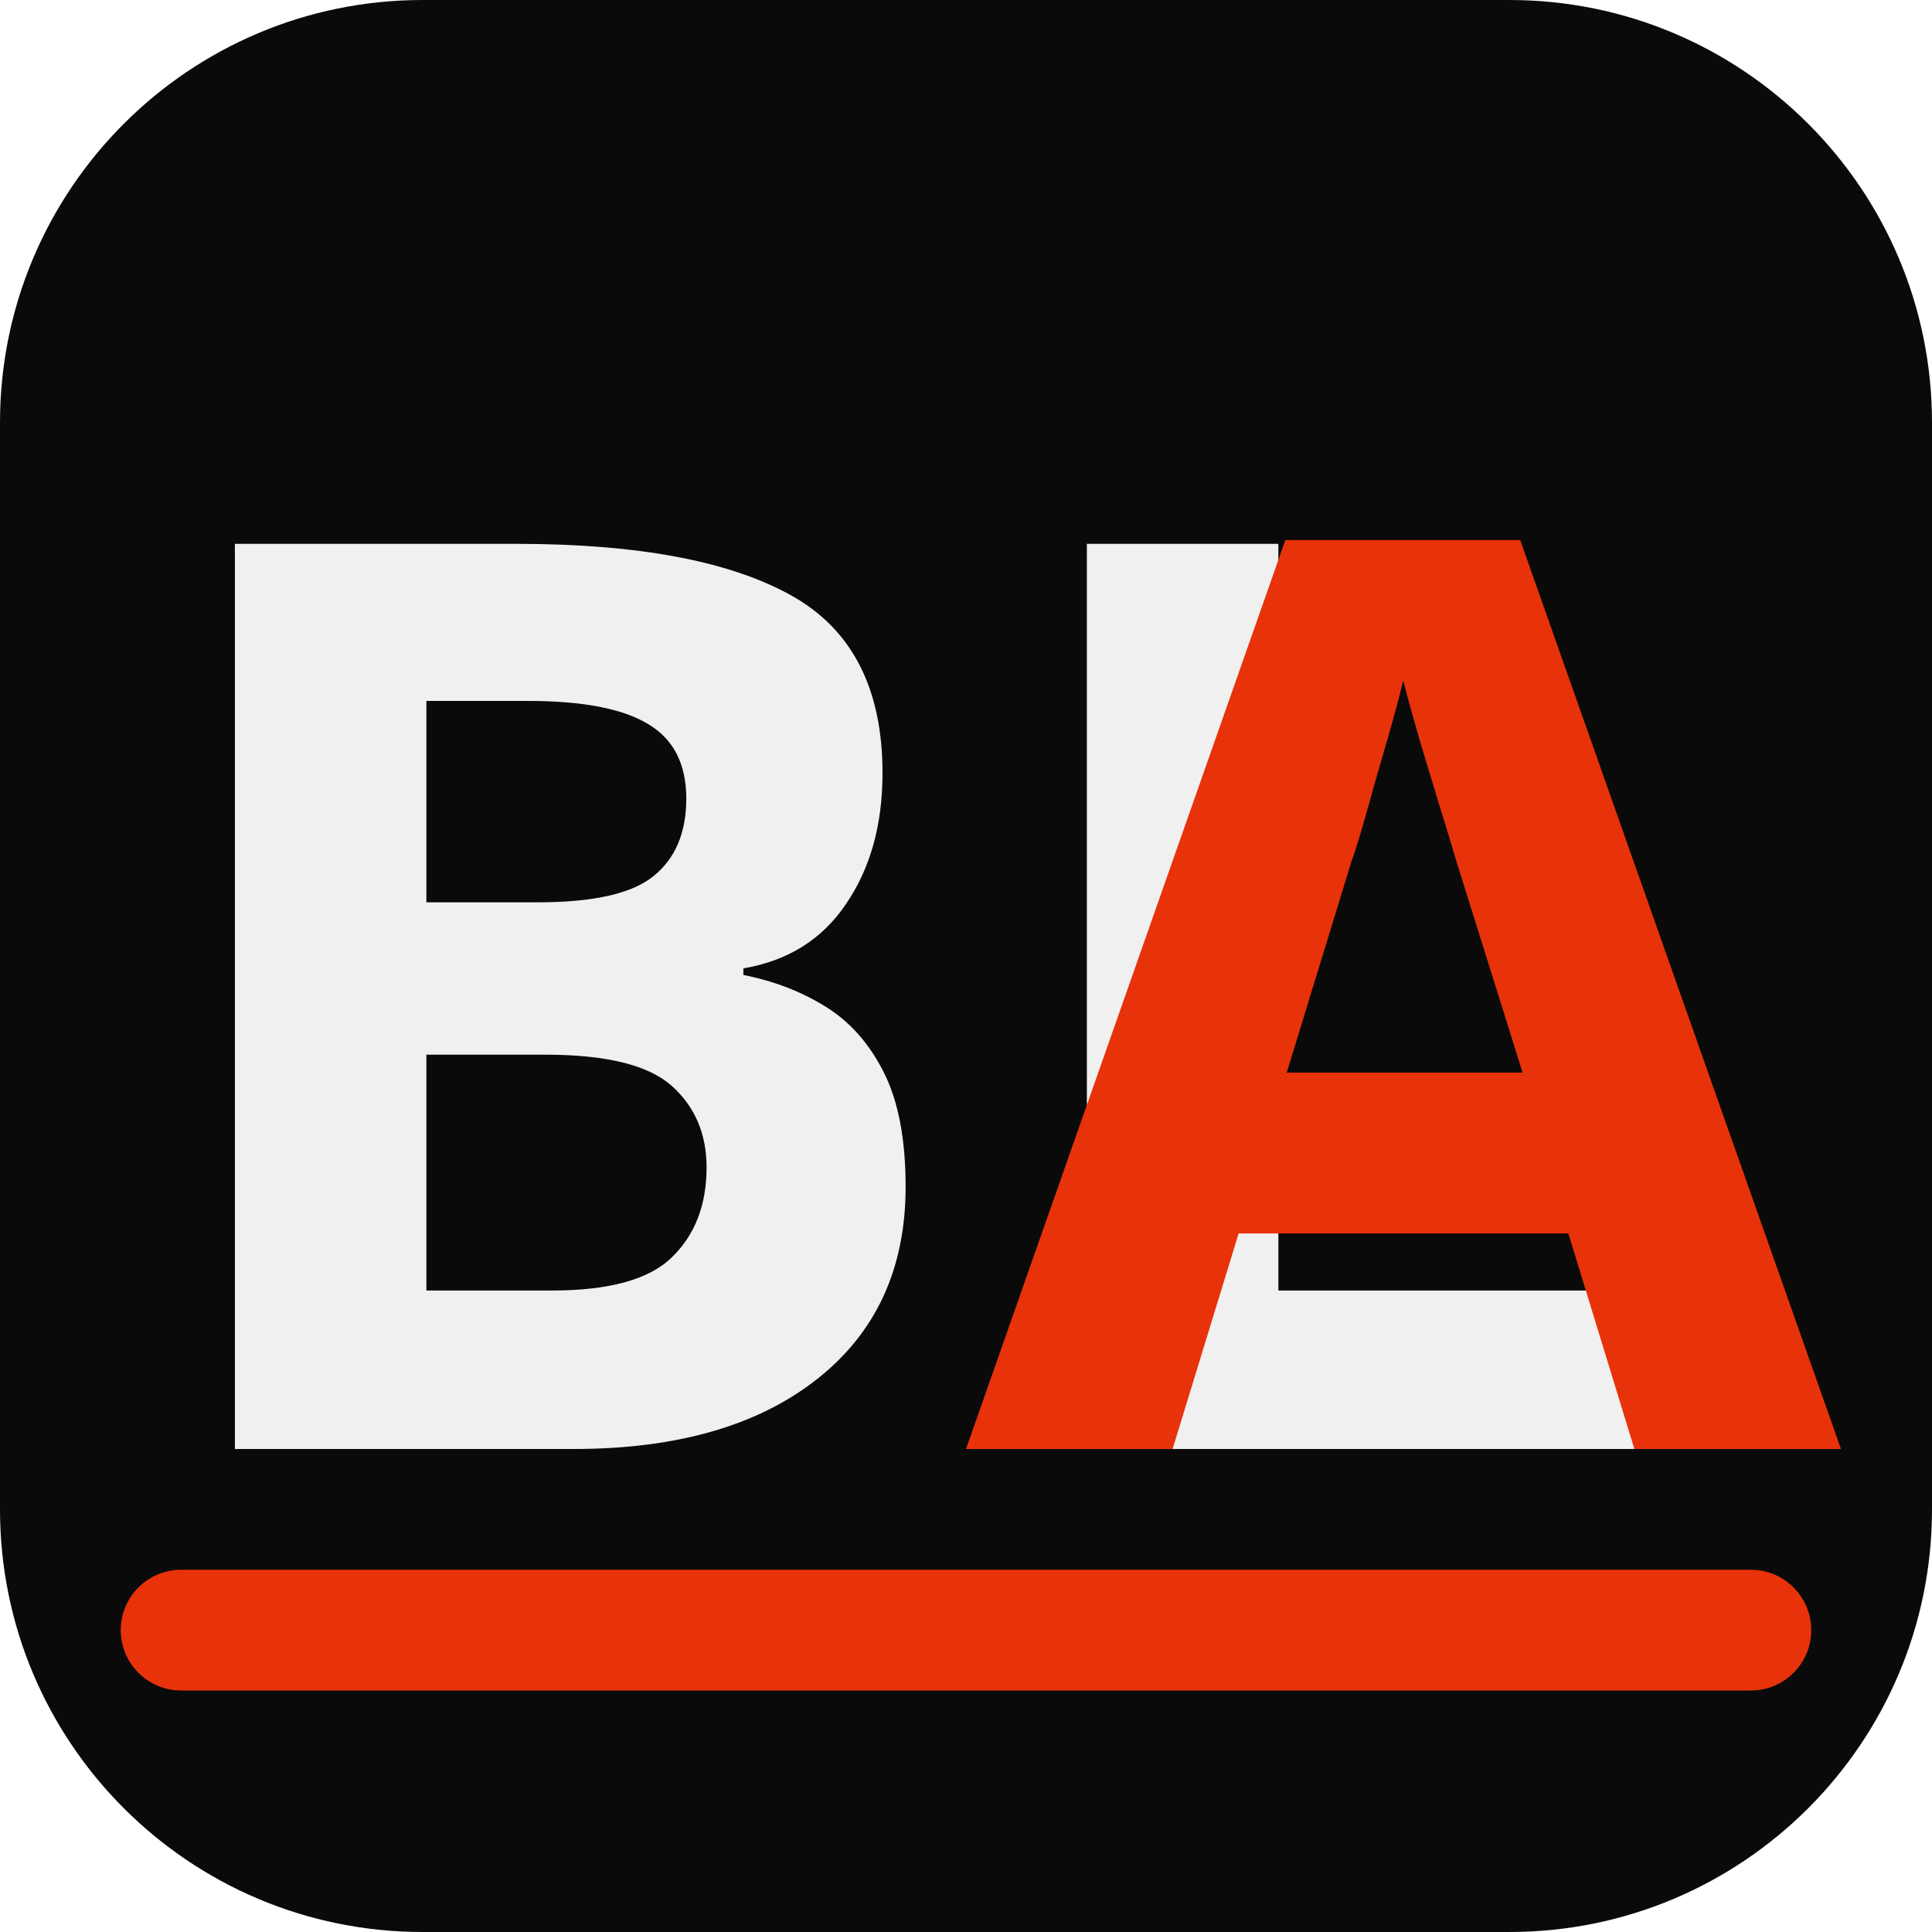
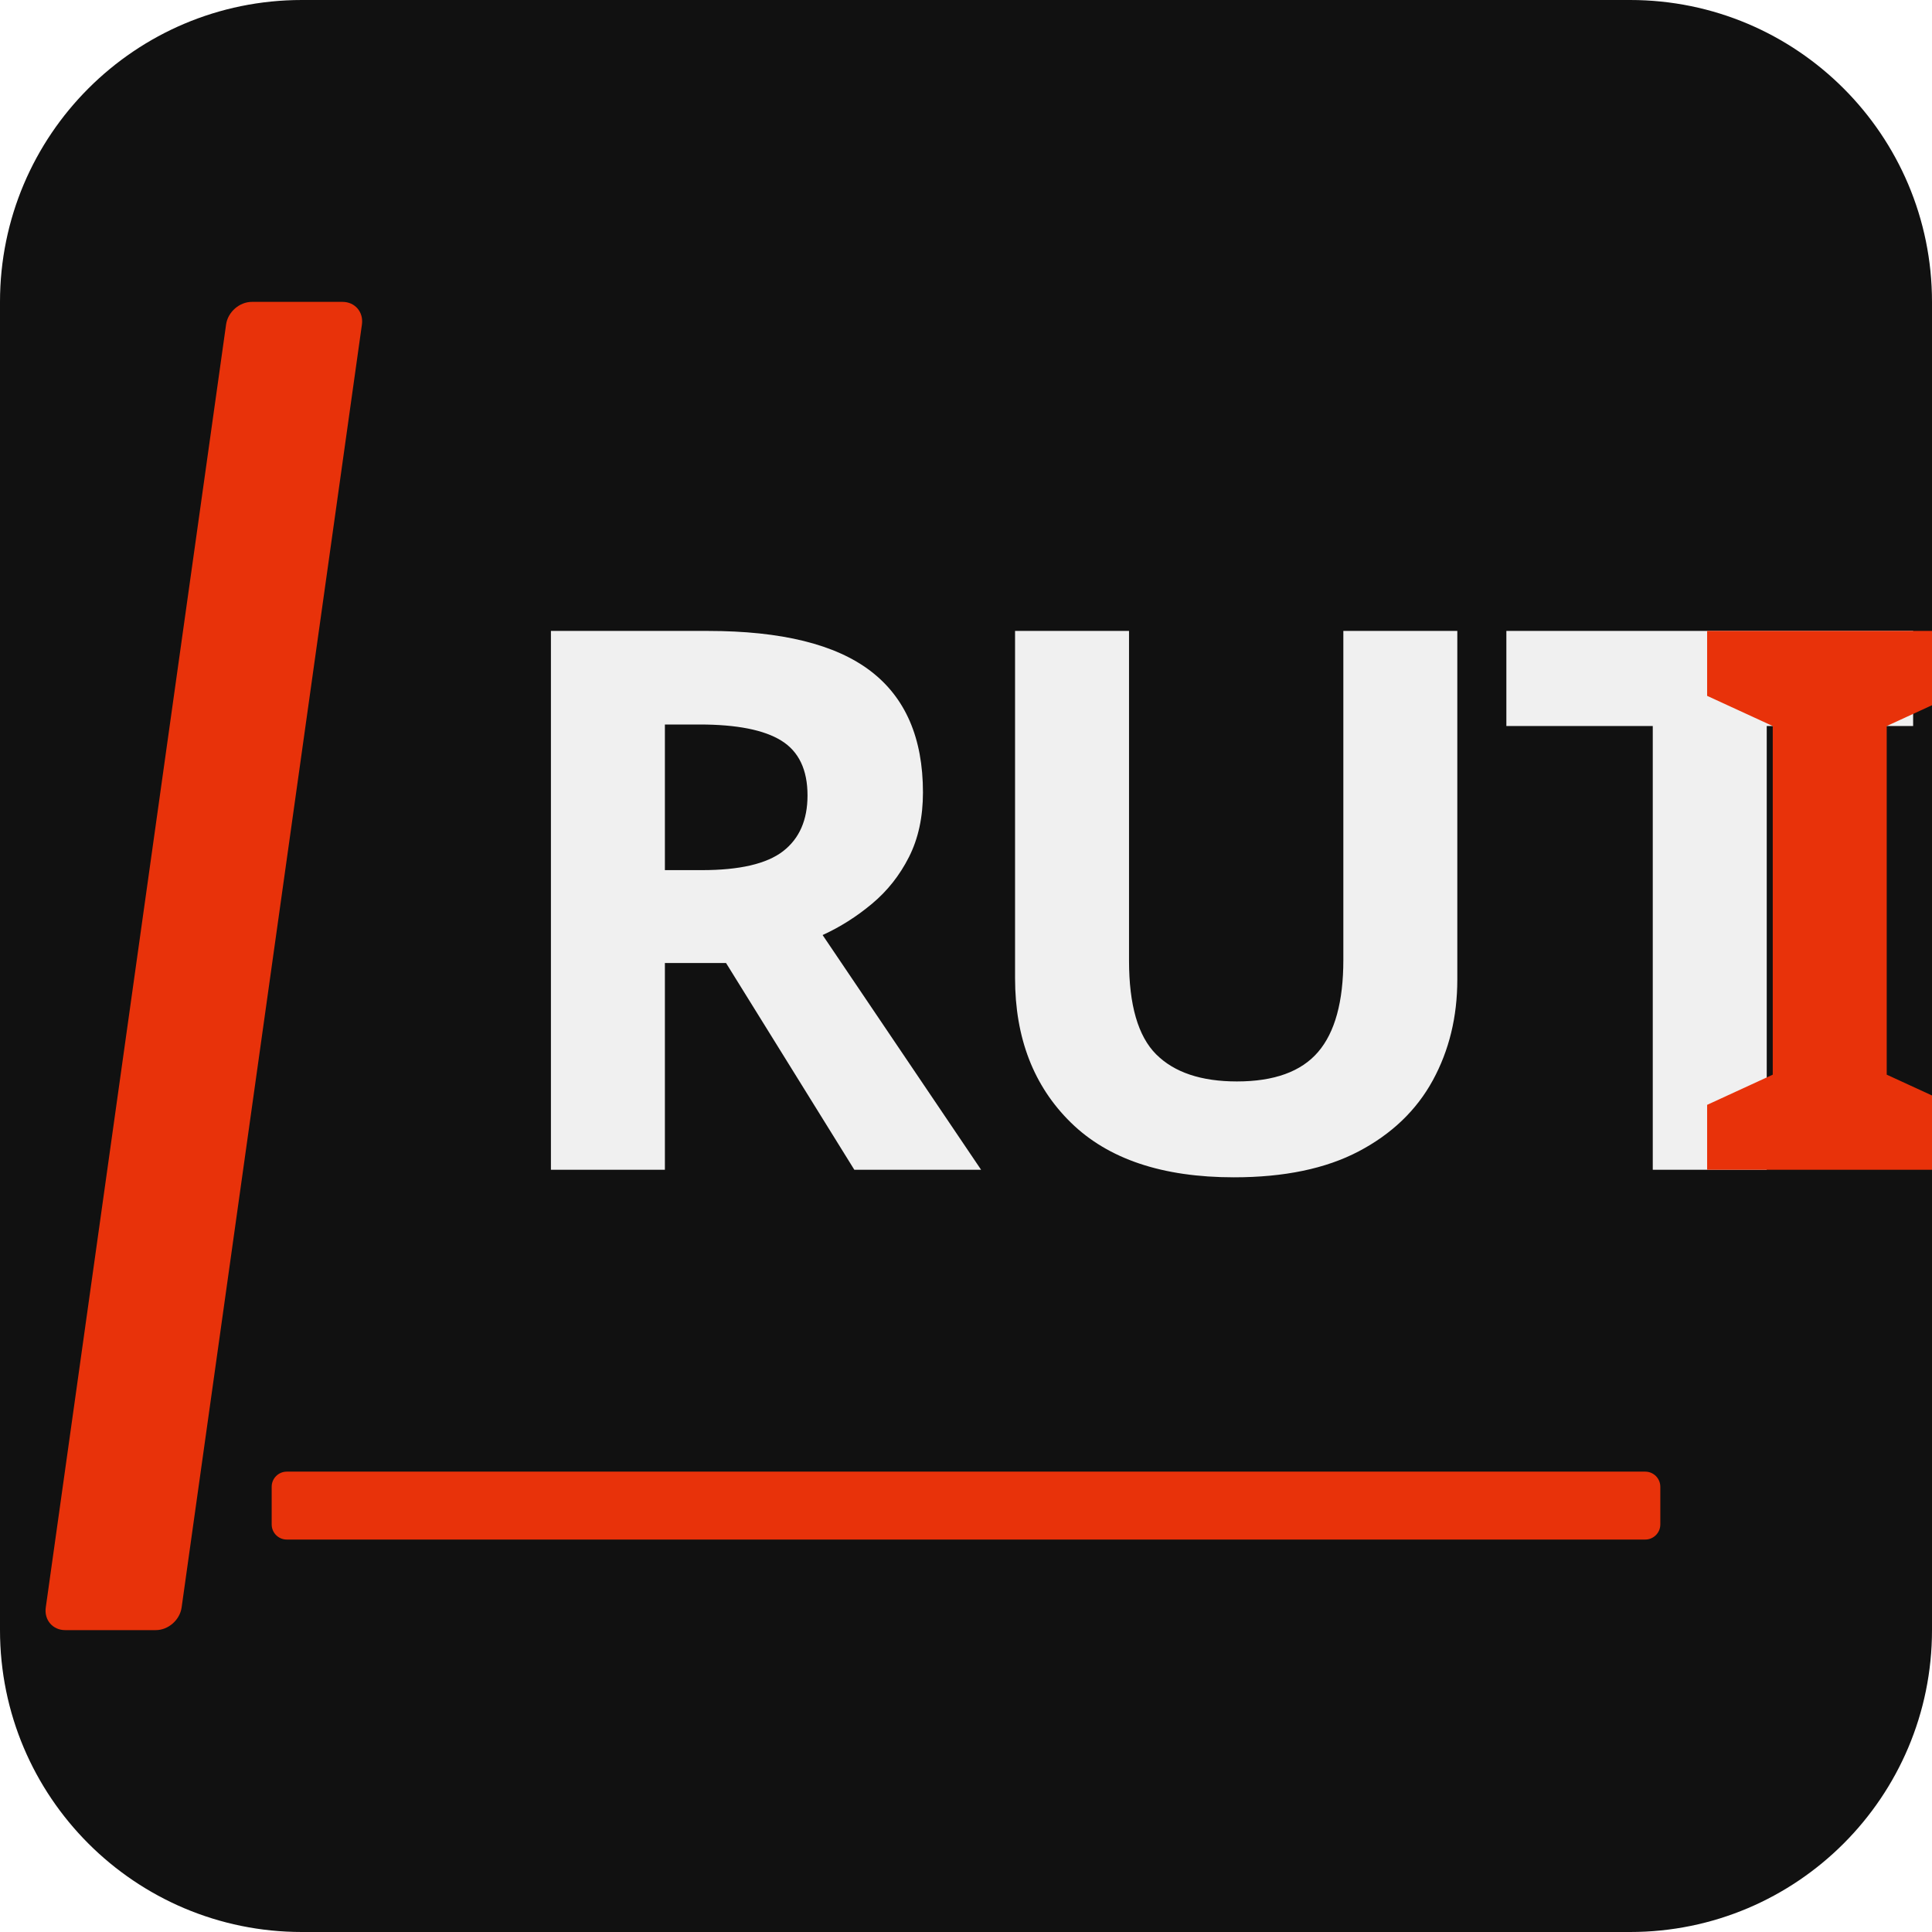
- <svg xmlns="http://www.w3.org/2000/svg" viewBox="0 0 64 64">
-   <rect width="64" height="64" rx="14" fill="#0a0a0a" />
-   <text x="4" y="48" font-family="Arial Black, sans-serif" font-weight="900" font-size="42" fill="#f0f0f0">BL</text>
-   <text x="4" y="48" font-family="Arial Black, sans-serif" font-weight="900" font-size="42" fill="#e8320a" dx="28">A</text>
-   <rect x="4" y="52" width="56" height="4" rx="2" fill="#e8320a" />
+ <svg xmlns="http://www.w3.org/2000/svg" viewBox="0 0 512 512">
+   <rect width="512" height="512" rx="80" fill="#111111" />
+   <rect x="72" y="80" width="36" height="352" rx="6" fill="#e8320a" transform="skewX(-8)" />
+   <text x="128" y="310" font-family="Arial Black, Impact, sans-serif" font-weight="900" font-size="200" letter-spacing="-8" fill="#f0f0f0">RUT</text>
+   <text x="128" y="310" font-family="Arial Black, Impact, sans-serif" font-weight="900" font-size="200" letter-spacing="-8" fill="#e8320a" dx="318">I</text>
+   <rect x="72" y="390" width="368" height="18" rx="4" fill="#e8320a" />
</svg>
